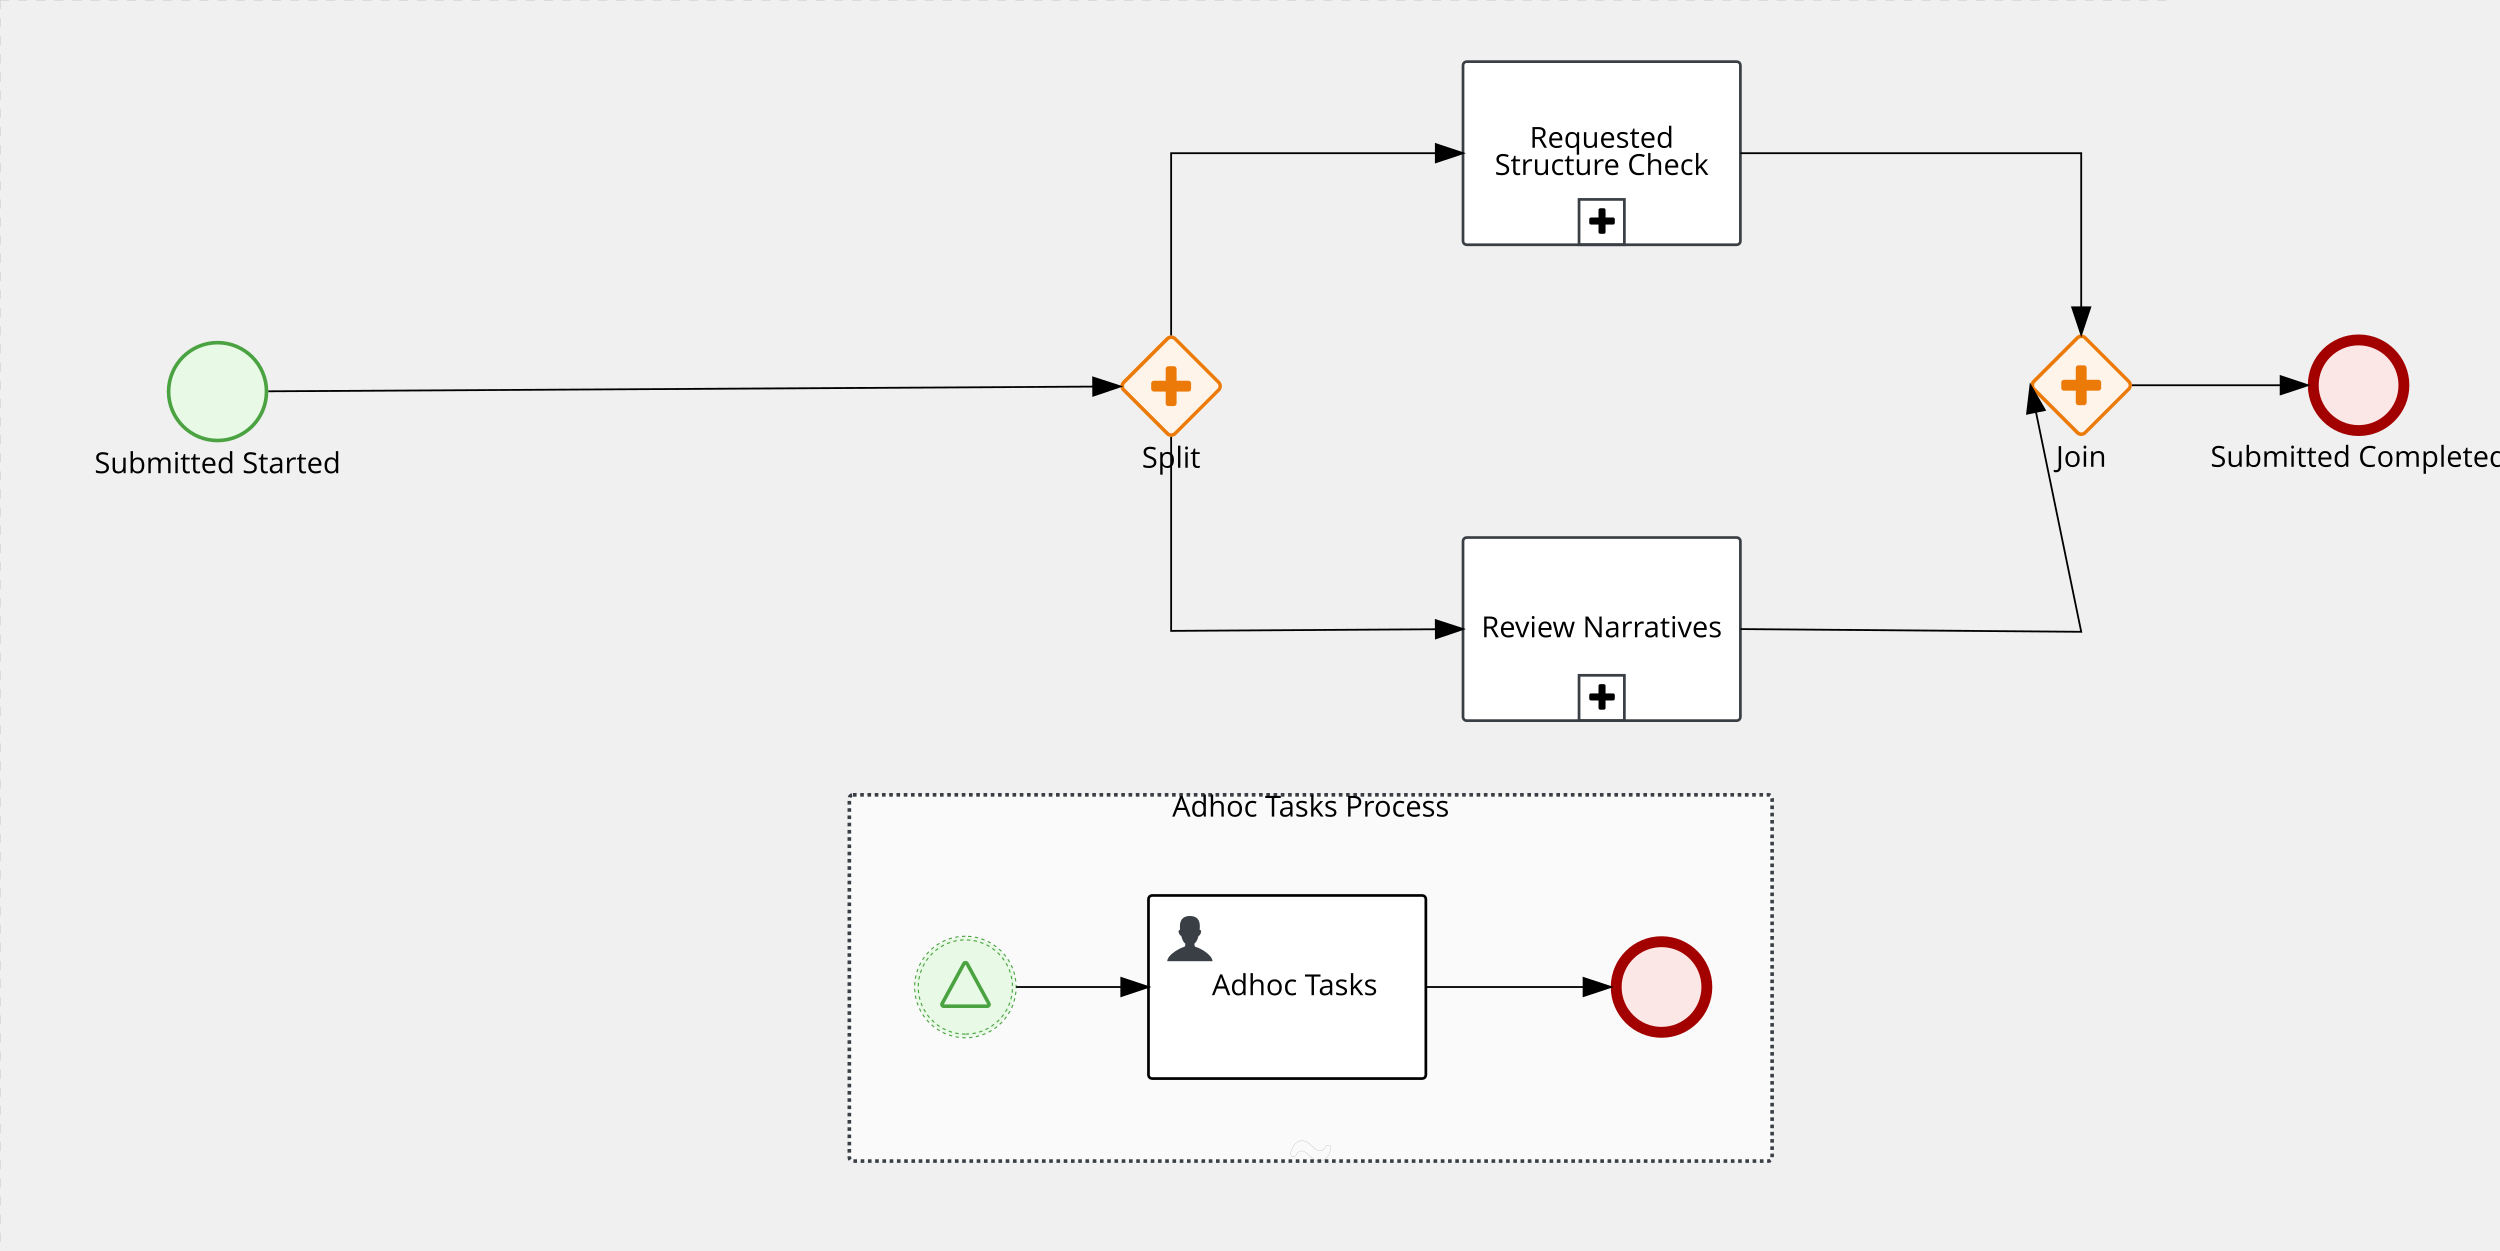
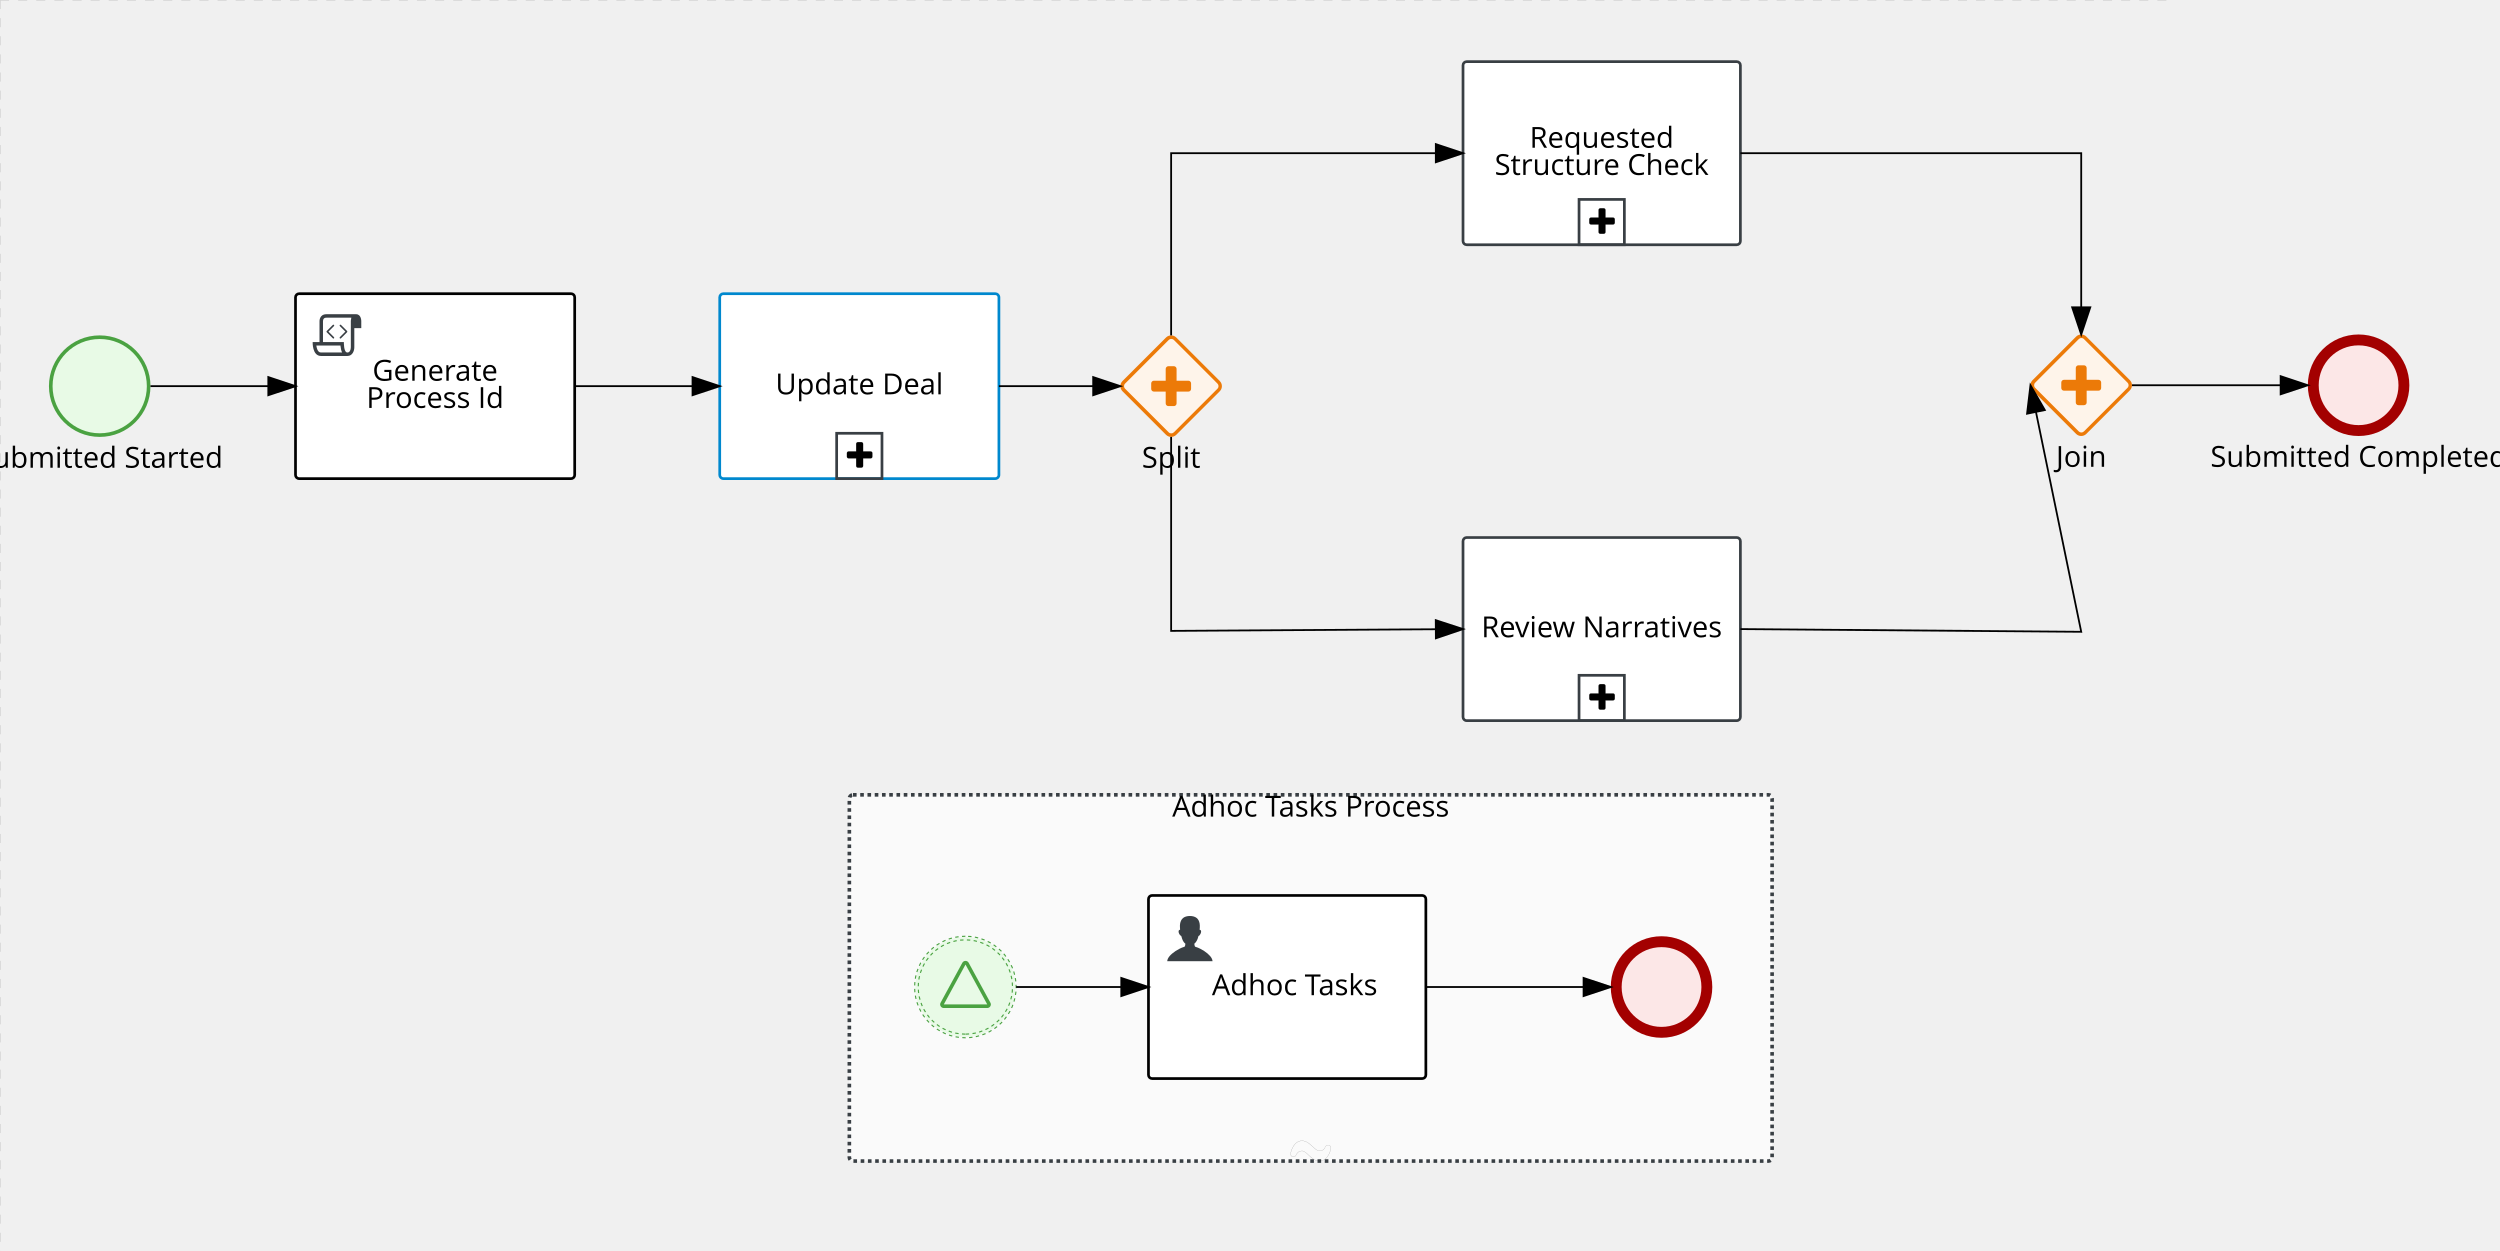
<svg xmlns="http://www.w3.org/2000/svg" version="1.1" width="1379" height="690" viewBox="0 0 1379 690">
  <defs />
  <g transform="matrix(1,0,0,1,0,0)">
    <g>
      <g>
        <g>
          <path fill="none" stroke="#d3d3d3" paint-order="fill stroke markers" d=" M 0 0 L 1200 0" stroke-miterlimit="10" stroke-opacity="0.8" stroke-dasharray="5" />
        </g>
        <g>
          <path fill="none" stroke="#d3d3d3" paint-order="fill stroke markers" d=" M 0 0 L 0 800" stroke-miterlimit="10" stroke-opacity="0.8" stroke-dasharray="5" />
        </g>
      </g>
      <g id="_E6E85185-A882-464F-AAA5-F3AD586A1A74" bpmn2nodeid="_E6E85185-A882-464F-AAA5-F3AD586A1A74" transform="matrix(1,0,0,1,1273,184.5)">
        <g>
          <path fill="none" stroke="none" />
        </g>
        <g transform="matrix(0.125,0,0,0.125,0,0)">
          <g transform="matrix(1,0,0,1,0,0)">
            <path fill="#fce7e7" stroke="none" id="_E6E85185-A882-464F-AAA5-F3AD586A1A74?shapeType=BACKGROUND" paint-order="stroke fill markers" d=" M 0 0 M 444 224 C 444 263.9 434.2 300.8 414.4 334.5 C 394.7 368.2 368 394.9 334.4 414.5 C 300.8 434.1 263.9 444 224 444 C 184.1 444 147.2 434.2 113.5 414.4 C 79.8 394.7 53.1 368 33.5 334.4 C 13.9 300.8 4 263.9 4 224 C 4 184.1 13.8 147.2 33.6 113.5 C 53.4 79.8 80.1 53.1 113.6 33.5 C 147.1 13.9 184.1 4 224 4 C 263.9 4 300.8 13.8 334.5 33.6 C 368.2 53.4 394.9 80.1 414.5 113.6 C 434.1 147.1 444 184.1 444 224 Z" />
          </g>
          <g>
            <g transform="matrix(1,0,0,1,0,0)">
              <g transform="matrix(1,0,0,1,0,0)">
                <path fill="#a30000" stroke="none" id="_E6E85185-A882-464F-AAA5-F3AD586A1A74?shapeType=BORDER&amp;renderType=FILL" paint-order="stroke fill markers" d=" M 0 0 M 224 0 C 100.3 0 0 100.3 0 224 C 0 347.7 100.3 448 224 448 C 347.7 448 448 347.7 448 224 C 448 100.3 347.7 0 224 0 Z M 0 0 M 224 400 C 126.8 400 48 321.2 48 224 C 48 126.8 126.8 48 224 48 C 321.2 48 400 126.8 400 224 C 400 321.2 321.2 400 224 400 Z" />
              </g>
            </g>
          </g>
        </g>
        <g transform="matrix(1,0,0,1,-53.73438,61)">
          <text fill="#000000" stroke="none" font-family="Open Sans" font-size="12pt" font-style="normal" font-weight="normal" text-decoration="normal" x="81.734" y="12" text-anchor="middle" dominant-baseline="alphabetic">Submitted Completed</text>
        </g>
      </g>
+       <g id="_EF4407BA-756A-4A95-BAC0-F1B924FA34AC" bpmn2nodeid="_EF4407BA-756A-4A95-BAC0-F1B924FA34AC" transform="matrix(1,0,0,1,163,162)">
+         <g>
+           <path fill="none" stroke="none" />
+         </g>
+         <g transform="matrix(1,0,0,1,0,0)">
+           <path fill="#ffffff" stroke="none" id="_EF4407BA-756A-4A95-BAC0-F1B924FA34AC?shapeType=BACKGROUND" paint-order="stroke fill markers" d=" M 2 0 L 152 0 L 152 0 A 2 2 0 0 1 154 2 L 154 100 L 154 100 A 2 2 0 0 1 152 102 L 2 102 L 2 102 A 2 2 0 0 1 0 100 L 0 2 L 0 2 A 2 2 0 0 1 2 0 Z" />
+         </g>
+         <g transform="matrix(1,0,0,1,0,0)">
+           <path fill="none" stroke="rgb(0,0,0)" id="_EF4407BA-756A-4A95-BAC0-F1B924FA34AC?shapeType=BORDER&amp;renderType=STROKE" paint-order="fill stroke markers" d=" M 2 0 L 152 0 L 152 0 A 2 2 0 0 1 154 2 L 154 100 L 154 100 A 2 2 0 0 1 152 102 L 2 102 L 2 102 A 2 2 0 0 1 0 100 L 0 2 L 0 2 A 2 2 0 0 1 2 0 Z" stroke-miterlimit="10" stroke-width="1.5" stroke-dasharray="" />
+         </g>
+         <g>
+           <g transform="matrix(0.06,0,0,0.06,9.4,9.4)">
+             <g transform="matrix(1,0,0,1,0,0)">
+               <path fill="#393f44" stroke="none" id="_EF4407BA-756A-4A95-BAC0-F1B924FA34ACundefined" paint-order="stroke fill markers" d=" M 0 0 M 197.3 130.2 C 194.4 127.3 189.6 127.3 186.7 130.2 L 130.2 186.7 C 127.3 189.6 127.3 194.4 130.2 197.3 L 186.7 253.8 C 188.1 255.3 190.1 256 192 256 C 193.9 256 195.9 255.3 197.3 253.7 C 200.2 250.8 200.2 246 197.3 243.1 L 146.2 192 L 197.3 140.8 C 200.2 137.9 200.2 133.1 197.3 130.2 Z" />
+             </g>
+             <g transform="matrix(1,0,0,1,0,0)">
+               <path fill="#393f44" stroke="none" id="_EF4407BA-756A-4A95-BAC0-F1B924FA34ACundefined" paint-order="stroke fill markers" d=" M 0 0 M 261.3 130.2 C 258.4 127.3 253.6 127.3 250.7 130.2 C 247.8 133.1 247.8 137.9 250.7 140.8 L 301.8 191.9 L 250.7 243 C 247.8 245.9 247.8 250.7 250.7 253.6 C 252.1 255.3 254.1 256 256 256 C 257.9 256 259.9 255.3 261.3 253.8 L 317.8 197.3 C 320.7 194.4 320.7 189.6 317.8 186.7 L 261.3 130.2 Z" />
+             </g>
+             <g transform="matrix(1,0,0,1,0,0)">
+               <path fill="#393f44" stroke="none" id="_EF4407BA-756A-4A95-BAC0-F1B924FA34ACundefined" paint-order="stroke fill markers" d=" M 0 0 M 400 32 C 400 32 152.8 32 128 32 C 62 32 64 96 64 96 L 64 288 L 1 288 C 1 288 -4 416 78 416 L 320 416 C 368 416 384 368 384 336 C 384 314.2 384 224.4 384 160 L 448 160 L 448 96 C 448 96 449 32 400 32 Z M 0 0 M 78 383.9 C 68.5 383.9 61.6 381.1 55.5 374.9 C 43.4 362.4 37.5 339.6 34.9 320 L 256.9 320 C 257.1 322.7 257.3 325.4 257.6 328.2 C 260 351.6 264.7 370.1 271.9 383.9 L 78 383.9 L 78 383.9 Z M 0 0 M 352 336 C 352 345.9 349.6 360.3 342.9 371 C 337.2 380.1 330.4 384 320 384 C 285 384 288 288 288 288 L 96 288 L 96 96 L 96 95.9 L 96 95.1 C 96 90.6 97.6 78.3 104.7 71.2 C 106.5 69.4 111.9 64 128 64 L 356.5 64 C 354.4 72.8 352.8 81.8 352.2 89.9 C 352.2 90.5 352.1 91.1 352.1 91.7 C 352.1 92 352.1 92.3 352.1 92.6 C 352 94.8 352 96 352 96 L 352 160 L 352 336 Z" />
+             </g>
+           </g>
+         </g>
+         <g transform="matrix(1,0,0,1,39.10547,36)">
+           <text fill="#000000" stroke="none" font-family="Open Sans" font-size="12pt" font-style="normal" font-weight="normal" text-decoration="normal" x="37.895" y="12" text-anchor="middle" dominant-baseline="alphabetic">Generate  </text>
+           <text fill="#000000" stroke="none" font-family="Open Sans" font-size="12pt" font-style="normal" font-weight="normal" text-decoration="normal" x="37.895" y="27" text-anchor="middle" dominant-baseline="alphabetic">Process Id</text>
+         </g>
+       </g>
      <g id="_A49F99FB-5CE3-4FBB-8C2D-EE8D7BE7C69F" bpmn2nodeid="_A49F99FB-5CE3-4FBB-8C2D-EE8D7BE7C69F" transform="matrix(1,0,0,1,807,34)">
        <g>
          <path fill="none" stroke="none" />
        </g>
        <g transform="matrix(1,0,0,1,0,0)">
          <path fill="#ffffff" stroke="none" id="_A49F99FB-5CE3-4FBB-8C2D-EE8D7BE7C69F?shapeType=BACKGROUND" paint-order="stroke fill markers" d=" M 2 0 L 151 0 L 151 0 A 2 2 0 0 1 153 2 L 153 99 L 153 99 A 2 2 0 0 1 151 101 L 2 101 L 2 101 A 2 2 0 0 1 0 99 L 0 2 L 0 2 A 2 2 0 0 1 2 0 Z" />
        </g>
        <g transform="matrix(1,0,0,1,0,0)">
          <path fill="none" stroke="#393f44" id="_A49F99FB-5CE3-4FBB-8C2D-EE8D7BE7C69F?shapeType=BORDER&amp;renderType=STROKE" paint-order="fill stroke markers" d=" M 2 0 L 151 0 L 151 0 A 2 2 0 0 1 153 2 L 153 99 L 153 99 A 2 2 0 0 1 151 101 L 2 101 L 2 101 A 2 2 0 0 1 0 99 L 0 2 L 0 2 A 2 2 0 0 1 2 0 Z" stroke-miterlimit="10" stroke-width="1.5" stroke-dasharray="" />
        </g>
        <g transform="matrix(1,0,0,1,1,10)">
          <g transform="matrix(1,0,0,1,0,0)">
            <g transform="matrix(1,0,0,1,63,66)">
              <path fill="none" stroke="#393f44" id="_A49F99FB-5CE3-4FBB-8C2D-EE8D7BE7C69Fundefined" paint-order="fill stroke markers" d=" M 0 0 L 25 0 L 25 25 L 0 25 L 0 0 Z Z" stroke-miterlimit="10" stroke-width="1.5" stroke-dasharray="" />
            </g>
            <g transform="matrix(0.04,0,0,0.04,68.64,69.6)">
              <path fill="#000000" stroke="#000000" id="_A49F99FB-5CE3-4FBB-8C2D-EE8D7BE7C69Fundefined" paint-order="fill stroke markers" d=" M 0 0 M 352 184 L 352 232 C 352 238.7 349.7 244.3 345 249 C 340.3 253.7 334.7 256 328 256 L 224 256 L 224 360 C 224 366.7 221.7 372.3 217 377 C 212.3 381.7 206.7 384 200 384 L 152 384 C 145.3 384 139.7 381.7 135 377 C 130.3 372.3 128 366.7 128 360 L 128 256 L 24 256 C 17.3 256 11.7 253.7 7 249 C 2.3 244.3 0 238.7 0 232 L 0 184 C 0 177.3 2.3 171.7 7 167 C 11.7 162.3 17.3 160 24 160 L 128 160 L 128 56 C 128 49.3 130.3 43.7 135 39 C 139.7 34.3 145.3 32 152 32 L 200 32 C 206.7 32 212.3 34.3 217 39 C 221.7 43.7 224 49.3 224 56 L 224 160 L 328 160 C 334.7 160 340.3 162.3 345 167 C 349.7 171.7 352 177.3 352 184 Z" stroke-miterlimit="10" stroke-dasharray="" />
            </g>
          </g>
        </g>
        <g transform="matrix(1,0,0,1,12.82,10)">
          <g transform="matrix(1,0,0,1,0,0)">
            <g transform="matrix(1,0,0,1,63,66)">
              <path fill="none" stroke="none" />
            </g>
            <g transform="matrix(0.04,0,0,0.04,68.64,69.6)">
              <path fill="none" stroke="none" />
            </g>
            <g transform="matrix(0.04,0,0,0.04,40.32,71.04)">
              <path fill="none" stroke="none" />
            </g>
            <g transform="matrix(0.04,0,0,0.04,39.36,72)">
              <path fill="none" stroke="none" />
            </g>
          </g>
        </g>
        <g transform="matrix(1,0,0,1,17.44141,35.5)">
          <text fill="#000000" stroke="none" font-family="Open Sans" font-size="12pt" font-style="normal" font-weight="normal" text-decoration="normal" x="59.059" y="12" text-anchor="middle" dominant-baseline="alphabetic">    Requested     </text>
          <text fill="#000000" stroke="none" font-family="Open Sans" font-size="12pt" font-style="normal" font-weight="normal" text-decoration="normal" x="59.059" y="27" text-anchor="middle" dominant-baseline="alphabetic">Structure Check</text>
        </g>
      </g>
+       <g id="_1E09FB05-B434-4705-9150-A7D2E50D5868" bpmn2nodeid="_1E09FB05-B434-4705-9150-A7D2E50D5868" transform="matrix(1,0,0,1,397,162)">
+         <g>
+           <path fill="none" stroke="none" />
+         </g>
+         <g transform="matrix(1,0,0,1,0,0)">
+           <path fill="#ffffff" stroke="none" id="_1E09FB05-B434-4705-9150-A7D2E50D5868?shapeType=BACKGROUND" paint-order="stroke fill markers" d=" M 2 0 L 152 0 L 152 0 A 2 2 0 0 1 154 2 L 154 100 L 154 100 A 2 2 0 0 1 152 102 L 2 102 L 2 102 A 2 2 0 0 1 0 100 L 0 2 L 0 2 A 2 2 0 0 1 2 0 Z" />
+         </g>
+         <g transform="matrix(1,0,0,1,0,0)">
+           <path fill="none" stroke="rgb(0,136,206)" id="_1E09FB05-B434-4705-9150-A7D2E50D5868?shapeType=BORDER&amp;renderType=STROKE" paint-order="fill stroke markers" d=" M 2 0 L 152 0 L 152 0 A 2 2 0 0 1 154 2 L 154 100 L 154 100 A 2 2 0 0 1 152 102 L 2 102 L 2 102 A 2 2 0 0 1 0 100 L 0 2 L 0 2 A 2 2 0 0 1 2 0 Z" stroke-miterlimit="10" stroke-width="1.5" stroke-dasharray="" />
+         </g>
+         <g transform="matrix(1,0,0,1,1.5,11)">
+           <g transform="matrix(1,0,0,1,0,0)">
+             <g transform="matrix(1,0,0,1,63,66)">
+               <path fill="none" stroke="#393f44" id="_1E09FB05-B434-4705-9150-A7D2E50D5868undefined" paint-order="fill stroke markers" d=" M 0 0 L 25 0 L 25 25 L 0 25 L 0 0 Z Z" stroke-miterlimit="10" stroke-width="1.5" stroke-dasharray="" />
+             </g>
+             <g transform="matrix(0.04,0,0,0.04,68.64,69.6)">
+               <path fill="#000000" stroke="#000000" id="_1E09FB05-B434-4705-9150-A7D2E50D5868undefined" paint-order="fill stroke markers" d=" M 0 0 M 352 184 L 352 232 C 352 238.7 349.7 244.3 345 249 C 340.3 253.7 334.7 256 328 256 L 224 256 L 224 360 C 224 366.7 221.7 372.3 217 377 C 212.3 381.7 206.7 384 200 384 L 152 384 C 145.3 384 139.7 381.7 135 377 C 130.3 372.3 128 366.7 128 360 L 128 256 L 24 256 C 17.3 256 11.7 253.7 7 249 C 2.3 244.3 0 238.7 0 232 L 0 184 C 0 177.3 2.3 171.7 7 167 C 11.7 162.3 17.3 160 24 160 L 128 160 L 128 56 C 128 49.3 130.3 43.7 135 39 C 139.7 34.3 145.3 32 152 32 L 200 32 C 206.7 32 212.3 34.3 217 39 C 221.7 43.7 224 49.3 224 56 L 224 160 L 328 160 C 334.7 160 340.3 162.3 345 167 C 349.7 171.7 352 177.3 352 184 Z" stroke-miterlimit="10" stroke-dasharray="" />
+             </g>
+           </g>
+         </g>
+         <g transform="matrix(1,0,0,1,13.32,11)">
+           <g transform="matrix(1,0,0,1,0,0)">
+             <g transform="matrix(1,0,0,1,63,66)">
+               <path fill="none" stroke="none" />
+             </g>
+             <g transform="matrix(0.04,0,0,0.04,68.64,69.6)">
+               <path fill="none" stroke="none" />
+             </g>
+             <g transform="matrix(0.04,0,0,0.04,40.32,71.04)">
+               <path fill="none" stroke="none" />
+             </g>
+             <g transform="matrix(0.04,0,0,0.04,39.36,72)">
+               <path fill="none" stroke="none" />
+             </g>
+           </g>
+         </g>
+         <g transform="matrix(1,0,0,1,30.73828,43.5)">
+           <text fill="#000000" stroke="none" font-family="Open Sans" font-size="12pt" font-style="normal" font-weight="normal" text-decoration="normal" x="46.262" y="12" text-anchor="middle" dominant-baseline="alphabetic">Update Deal</text>
+         </g>
+       </g>
      <g id="_D06C07D7-A44D-465E-9DA5-408DF323D819" bpmn2nodeid="_D06C07D7-A44D-465E-9DA5-408DF323D819" transform="matrix(1,0,0,1,618,185)">
        <g>
          <path fill="none" stroke="none" />
        </g>
        <g transform="matrix(0.125,0,0,0.125,0,0)">
          <g transform="matrix(1,0,0,1,0,0)">
            <path fill="#fef4ea" stroke="none" id="_D06C07D7-A44D-465E-9DA5-408DF323D819?shapeType=BACKGROUND" paint-order="stroke fill markers" d=" M 0 0 M 224.4 4.3 C 216.4 4.3 208.4 7.3 202.3 13.4 L 13.5 202.2 C 1.3 214.4 1.3 234.2 13.5 246.4 L 202.2 435.1 C 208.3 441.2 216.4 444.2 224.3 444.2 C 232.2 444.2 240.3 441.2 246.4 435.1 L 435.1 246.4 C 447.3 234.2 447.3 214.4 435.1 202.2 L 246.5 13.4 C 240.4 7.3 232.4 4.3 224.4 4.3 L 224.4 4.3 Z" />
          </g>
          <g>
            <g transform="matrix(1,0,0,1,0,0)">
              <g transform="matrix(1,0,0,1,0,0)">
                <path fill="#ec7a08" stroke="none" id="_D06C07D7-A44D-465E-9DA5-408DF323D819?shapeType=BORDER&amp;renderType=FILL" paint-order="stroke fill markers" d=" M 0 0 M 20.8 212.7 L 213.3 20.2 C 219.6 13.9 229.7 13.9 235.9 20.2 L 428.4 212.7 C 434.7 219 434.7 229.1 428.4 235.3 L 235.9 427.8 C 229.6 434.1 219.5 434.1 213.3 427.8 L 20.8 235.3 C 14.5 229.1 14.5 218.9 20.8 212.7 L 20.8 212.7 Z M 0 0 M 0 224 C 0 232.1 3.1 240.3 9.3 246.5 L 201.5 438.7 C 213.9 451.1 234.1 451.1 246.5 438.7 L 438.7 246.5 C 444.9 240.3 448 232.1 448 224 C 448 215.9 444.9 207.7 438.7 201.5 L 246.5 9.3 C 234.1 -3.1 213.9 -3.1 201.5 9.3 L 9.3 201.5 C 3.1 207.7 0 215.9 0 224 L 0 224 Z" />
              </g>
            </g>
          </g>
          <g>
            <g transform="matrix(1,0,0,1,0,0)">
              <g transform="matrix(1,0,0,1,0,0)">
                <path fill="#ec7a08" stroke="none" id="_D06C07D7-A44D-465E-9DA5-408DF323D819undefined" paint-order="stroke fill markers" d=" M 0 0 M 312 212 L 312 236 C 312 239.4 310.9 242.1 308.5 244.5 C 306.1 246.9 303.4 248 300 248 L 248 248 L 248 300 C 248 303.4 246.9 306.1 244.5 308.5 C 242.1 310.9 239.4 312 236 312 L 212 312 C 208.6 312 205.9 310.9 203.5 308.5 C 201.1 306.1 200 303.4 200 300 L 200 248 L 148 248 C 144.6 248 141.9 246.9 139.5 244.5 C 137.1 242.1 136 239.4 136 236 L 136 212 C 136 208.6 137.1 205.9 139.5 203.5 C 141.9 201.1 144.6 200 148 200 L 200 200 L 200 148 C 200 144.6 201.1 141.9 203.5 139.5 C 205.9 137.1 208.6 136 212 136 L 236 136 C 239.4 136 242.1 137.1 244.5 139.5 C 246.9 141.9 248 144.6 248 148 L 248 200 L 300 200 C 303.4 200 306.1 201.1 308.5 203.5 C 310.9 205.9 312 208.6 312 212 Z" />
              </g>
            </g>
          </g>
        </g>
        <g transform="matrix(1,0,0,1,11.83594,61)">
          <text fill="#000000" stroke="none" font-family="Open Sans" font-size="12pt" font-style="normal" font-weight="normal" text-decoration="normal" x="16.164" y="12" text-anchor="middle" dominant-baseline="alphabetic">Split</text>
        </g>
      </g>
-       <g id="_61EC5963-D322-4150-A6A6-D520D32A1E82" bpmn2nodeid="_61EC5963-D322-4150-A6A6-D520D32A1E82" transform="matrix(1,0,0,1,92,188)">
+       <g id="_61EC5963-D322-4150-A6A6-D520D32A1E82" bpmn2nodeid="_61EC5963-D322-4150-A6A6-D520D32A1E82" transform="matrix(1,0,0,1,27,185)">
        <g>
          <path fill="none" stroke="none" />
        </g>
        <g transform="matrix(0.125,0,0,0.125,0,0)">
          <g transform="matrix(1,0,0,1,0,0)">
            <path fill="#e8fae6" stroke="none" id="_61EC5963-D322-4150-A6A6-D520D32A1E82?shapeType=BACKGROUND" paint-order="stroke fill markers" d=" M 0 0 M 444 224 C 444 263.9 434.2 300.8 414.4 334.5 C 394.7 368.2 368 394.9 334.4 414.5 C 300.8 434.1 263.9 444 224 444 C 184.1 444 147.2 434.2 113.5 414.4 C 79.8 394.7 53.1 368 33.5 334.4 C 13.9 300.8 4 263.9 4 224 C 4 184.1 13.8 147.2 33.6 113.5 C 53.4 79.8 80.1 53.1 113.6 33.5 C 147.1 13.9 184.1 4 224 4 C 263.9 4 300.8 13.8 334.5 33.6 C 368.2 53.4 394.9 80.1 414.5 113.6 C 434.1 147.1 444 184.1 444 224 Z" />
          </g>
          <g>
            <g transform="matrix(1,0,0,1,0,0)">
              <g transform="matrix(1,0,0,1,0,0)">
                <path fill="#4aa241" stroke="none" id="_61EC5963-D322-4150-A6A6-D520D32A1E82?shapeType=BORDER&amp;renderType=FILL" paint-order="stroke fill markers" d=" M 0 0 M 224 0 C 100.3 0 0 100.3 0 224 C 0 347.7 100.3 448 224 448 C 347.7 448 448 347.7 448 224 C 448 100.3 347.7 0 224 0 Z M 0 0 M 224 432 C 109.1 432 16 338.9 16 224 C 16 109.1 109.1 16 224 16 C 338.9 16 432 109.1 432 224 C 432 338.9 338.9 432 224 432 Z" />
              </g>
            </g>
          </g>
        </g>
        <g transform="matrix(1,0,0,1,-39.92969,61)">
          <text fill="#000000" stroke="none" font-family="Open Sans" font-size="12pt" font-style="normal" font-weight="normal" text-decoration="normal" x="67.93" y="12" text-anchor="middle" dominant-baseline="alphabetic">Submitted Started</text>
        </g>
      </g>
      <g id="_C77656AB-2DE2-44C1-94F5-07679F0A7193" bpmn2nodeid="_C77656AB-2DE2-44C1-94F5-07679F0A7193" transform="matrix(1,0,0,1,1120,184.5)">
        <g>
          <path fill="none" stroke="none" />
        </g>
        <g transform="matrix(0.125,0,0,0.125,0,0)">
          <g transform="matrix(1,0,0,1,0,0)">
            <path fill="#fef4ea" stroke="none" id="_C77656AB-2DE2-44C1-94F5-07679F0A7193?shapeType=BACKGROUND" paint-order="stroke fill markers" d=" M 0 0 M 224.4 4.3 C 216.4 4.3 208.4 7.3 202.3 13.4 L 13.5 202.2 C 1.3 214.4 1.3 234.2 13.5 246.4 L 202.2 435.1 C 208.3 441.2 216.4 444.2 224.3 444.2 C 232.2 444.2 240.3 441.2 246.4 435.1 L 435.1 246.4 C 447.3 234.2 447.3 214.4 435.1 202.2 L 246.5 13.4 C 240.4 7.3 232.4 4.3 224.4 4.3 L 224.4 4.3 Z" />
          </g>
          <g>
            <g transform="matrix(1,0,0,1,0,0)">
              <g transform="matrix(1,0,0,1,0,0)">
                <path fill="#ec7a08" stroke="none" id="_C77656AB-2DE2-44C1-94F5-07679F0A7193?shapeType=BORDER&amp;renderType=FILL" paint-order="stroke fill markers" d=" M 0 0 M 20.8 212.7 L 213.3 20.2 C 219.6 13.9 229.7 13.9 235.9 20.2 L 428.4 212.7 C 434.7 219 434.7 229.1 428.4 235.3 L 235.9 427.8 C 229.6 434.1 219.5 434.1 213.3 427.8 L 20.8 235.3 C 14.5 229.1 14.5 218.9 20.8 212.7 L 20.8 212.7 Z M 0 0 M 0 224 C 0 232.1 3.1 240.3 9.3 246.5 L 201.5 438.7 C 213.9 451.1 234.1 451.1 246.5 438.7 L 438.7 246.5 C 444.9 240.3 448 232.1 448 224 C 448 215.9 444.9 207.7 438.7 201.5 L 246.5 9.3 C 234.1 -3.1 213.9 -3.1 201.5 9.3 L 9.3 201.5 C 3.1 207.7 0 215.9 0 224 L 0 224 Z" />
              </g>
            </g>
          </g>
          <g>
            <g transform="matrix(1,0,0,1,0,0)">
              <g transform="matrix(1,0,0,1,0,0)">
                <path fill="#ec7a08" stroke="none" id="_C77656AB-2DE2-44C1-94F5-07679F0A7193undefined" paint-order="stroke fill markers" d=" M 0 0 M 312 212 L 312 236 C 312 239.4 310.9 242.1 308.5 244.5 C 306.1 246.9 303.4 248 300 248 L 248 248 L 248 300 C 248 303.4 246.9 306.1 244.5 308.5 C 242.1 310.9 239.4 312 236 312 L 212 312 C 208.6 312 205.9 310.9 203.5 308.5 C 201.1 306.1 200 303.4 200 300 L 200 248 L 148 248 C 144.6 248 141.9 246.9 139.5 244.5 C 137.1 242.1 136 239.4 136 236 L 136 212 C 136 208.6 137.1 205.9 139.5 203.5 C 141.9 201.1 144.6 200 148 200 L 200 200 L 200 148 C 200 144.6 201.1 141.9 203.5 139.5 C 205.9 137.1 208.6 136 212 136 L 236 136 C 239.4 136 242.1 137.1 244.5 139.5 C 246.9 141.9 248 144.6 248 148 L 248 200 L 300 200 C 303.4 200 306.1 201.1 308.5 203.5 C 310.9 205.9 312 208.6 312 212 Z" />
              </g>
            </g>
          </g>
        </g>
        <g transform="matrix(1,0,0,1,14.09766,61)">
          <text fill="#000000" stroke="none" font-family="Open Sans" font-size="12pt" font-style="normal" font-weight="normal" text-decoration="normal" x="13.902" y="12" text-anchor="middle" dominant-baseline="alphabetic">Join</text>
        </g>
      </g>
      <g id="_45DC14FF-381B-4177-AAE8-D970CAA81199" bpmn2nodeid="_45DC14FF-381B-4177-AAE8-D970CAA81199" transform="matrix(1,0,0,1,468.5,438.4353)">
        <g>
          <path fill="none" stroke="none" />
        </g>
        <g transform="matrix(1,0,0,1,0,0)">
          <path fill="#fafafa" stroke="none" id="_45DC14FF-381B-4177-AAE8-D970CAA81199?shapeType=BACKGROUND" paint-order="stroke fill markers" d=" M 2 0 L 507 0 L 507 0 A 2 2 0 0 1 509 2 L 509 200 L 509 200 A 2 2 0 0 1 507 202 L 2 202 L 2 202 A 2 2 0 0 1 0 200 L 0 2 L 0 2 A 2 2 0 0 1 2 0 Z" />
        </g>
        <g transform="matrix(1,0,0,1,0,0)">
          <path fill="none" stroke="#393f44" id="_45DC14FF-381B-4177-AAE8-D970CAA81199?shapeType=BORDER&amp;renderType=STROKE" paint-order="fill stroke markers" d=" M 2 0 L 507 0 L 507 0 A 2 2 0 0 1 509 2 L 509 200 L 509 200 A 2 2 0 0 1 507 202 L 2 202 L 2 202 A 2 2 0 0 1 0 200 L 0 2 L 0 2 A 2 2 0 0 1 2 0 Z" stroke-miterlimit="10" stroke-width="2" stroke-dasharray="2,2" />
        </g>
        <g transform="matrix(1,0,0,1,-41.7125,-23.775)">
          <g transform="matrix(0.05,0,0,0.05,285,209)">
            <g transform="matrix(1,0,0,1,0,0)">
              <path fill="none" stroke="black" id="_45DC14FF-381B-4177-AAE8-D970CAA81199undefined" paint-order="fill stroke markers" d=" M 0 0 M 421.5 159.5 C 405.6 156.4 390.1 165.8 385.1 180.8 L 385.1 180.8 L 385.2 180.5 C 385.2 180.6 380.9 192.3 370.3 203.4 C 357.3 217 341.1 223.6 320.7 223.6 C 296.6 223.6 271.8 200.6 245.6 176.2 C 213.3 146.2 176.8 112.1 128.2 112.1 C 98.7 112.1 57 124.9 25.3 185.7 C 8.7 217.6 2.3 249.2 2 250.6 L 2 250.7 C 1.9 251.1 1.8 251.6 1.8 252 C 1.8 252.1 1.8 252.2 1.8 252.3 C 1.7 252.7 1.7 253.2 1.6 253.6 C 1.6 253.7 1.6 253.8 1.6 253.9 C 1.6 254.3 1.5 254.8 1.5 255.2 C 1.5 255.3 1.5 255.4 1.5 255.5 C 1.5 255.9 1.5 256.3 1.5 256.6 C 1.5 256.8 1.5 256.9 1.5 257.1 C 1.5 257.4 1.5 257.7 1.5 258 C 1.5 258.2 1.5 258.5 1.5 258.7 C 1.5 258.9 1.5 259.2 1.6 259.4 C 1.6 259.7 1.6 260 1.7 260.3 C 1.7 260.4 1.7 260.6 1.8 260.7 C 1.8 261.1 1.9 261.5 2 261.9 L 2 262 C 4.1 274.7 13.9 285.5 27.3 288.1 C 29.4 288.5 31.5 288.7 33.6 288.7 C 47.2 288.7 59.5 280 63.9 267 C 64.5 265.6 68.8 255.6 77.6 245.8 C 90.9 231.1 107.5 224 128.4 224 C 151.8 224 176.3 246.8 202.2 270.9 C 234.7 301.2 271.6 335.5 320.9 335.5 C 345.5 335.5 367.8 327 387.4 310.2 C 401.4 298.2 413.8 281.9 424.1 261.9 C 440.6 230 446.8 198.3 447 196.9 C 450.3 179.6 438.9 162.8 421.5 159.5 Z" stroke-miterlimit="10" stroke-dasharray="" />
            </g>
          </g>
        </g>
        <g transform="matrix(1,0,0,1,178.0781,0)">
          <text fill="#000000" stroke="none" font-family="Open Sans" font-size="12pt" font-style="normal" font-weight="normal" text-decoration="normal" x="76.422" y="12" text-anchor="middle" dominant-baseline="alphabetic">Adhoc Tasks Process</text>
        </g>
        <g id="_CB37E80B-8FFE-4FB9-A3B5-D0A07D44C8AD" bpmn2nodeid="_CB37E80B-8FFE-4FB9-A3B5-D0A07D44C8AD" transform="matrix(1,0,0,1,420,78)">
          <g>
            <path fill="none" stroke="none" />
          </g>
          <g transform="matrix(0.125,0,0,0.125,0,0)">
            <g transform="matrix(1,0,0,1,0,0)">
              <path fill="#fce7e7" stroke="none" id="_CB37E80B-8FFE-4FB9-A3B5-D0A07D44C8AD?shapeType=BACKGROUND" paint-order="stroke fill markers" d=" M 0 0 M 444 224 C 444 263.9 434.2 300.8 414.4 334.5 C 394.7 368.2 368 394.9 334.4 414.5 C 300.8 434.1 263.9 444 224 444 C 184.1 444 147.2 434.2 113.5 414.4 C 79.8 394.7 53.1 368 33.5 334.4 C 13.9 300.8 4 263.9 4 224 C 4 184.1 13.8 147.2 33.6 113.5 C 53.4 79.8 80.1 53.1 113.6 33.5 C 147.1 13.9 184.1 4 224 4 C 263.9 4 300.8 13.8 334.5 33.6 C 368.2 53.4 394.9 80.1 414.5 113.6 C 434.1 147.1 444 184.1 444 224 Z" />
            </g>
            <g>
              <g transform="matrix(1,0,0,1,0,0)">
                <g transform="matrix(1,0,0,1,0,0)">
                  <path fill="#a30000" stroke="none" id="_CB37E80B-8FFE-4FB9-A3B5-D0A07D44C8AD?shapeType=BORDER&amp;renderType=FILL" paint-order="stroke fill markers" d=" M 0 0 M 224 0 C 100.3 0 0 100.3 0 224 C 0 347.7 100.3 448 224 448 C 347.7 448 448 347.7 448 224 C 448 100.3 347.7 0 224 0 Z M 0 0 M 224 400 C 126.8 400 48 321.2 48 224 C 48 126.8 126.8 48 224 48 C 321.2 48 400 126.8 400 224 C 400 321.2 321.2 400 224 400 Z" />
                </g>
              </g>
            </g>
          </g>
          <g transform="matrix(1,0,0,1,28,61)" />
        </g>
        <g id="_4658F8FD-32F4-4D52-8355-749537EAC77C" bpmn2nodeid="_4658F8FD-32F4-4D52-8355-749537EAC77C" transform="matrix(1,0,0,1,165,55.5)">
          <g>
            <path fill="none" stroke="none" />
          </g>
          <g transform="matrix(1,0,0,1,0,0)">
            <path fill="#ffffff" stroke="none" id="_4658F8FD-32F4-4D52-8355-749537EAC77C?shapeType=BACKGROUND" paint-order="stroke fill markers" d=" M 2 0 L 151 0 L 151 0 A 2 2 0 0 1 153 2 L 153 99 L 153 99 A 2 2 0 0 1 151 101 L 2 101 L 2 101 A 2 2 0 0 1 0 99 L 0 2 L 0 2 A 2 2 0 0 1 2 0 Z" />
          </g>
          <g transform="matrix(1,0,0,1,0,0)">
            <path fill="none" stroke="#000000" id="_4658F8FD-32F4-4D52-8355-749537EAC77C?shapeType=BORDER&amp;renderType=STROKE" paint-order="fill stroke markers" d=" M 2 0 L 151 0 L 151 0 A 2 2 0 0 1 153 2 L 153 99 L 153 99 A 2 2 0 0 1 151 101 L 2 101 L 2 101 A 2 2 0 0 1 0 99 L 0 2 L 0 2 A 2 2 0 0 1 2 0 Z" stroke-miterlimit="10" stroke-width="1.5" stroke-dasharray="" />
          </g>
          <g>
            <g transform="matrix(0.06,0,0,0.06,9.4,9.4)">
              <g transform="matrix(1,0,0,1,0,0)">
                <path fill="#393f44" stroke="none" id="_4658F8FD-32F4-4D52-8355-749537EAC77Cundefined" paint-order="stroke fill markers" d=" M 0 0 M 16 445.21 C 16 440.869 18.784 431.129 22.001 424.217 C 35.768 394.64 77.283 359.28 129 333.084 C 144.516 325.224 157.347 319.964 167.807 317.174 C 171.932 316.074 175.729 314.414 176.525 313.363 C 178.894 310.234 180.914 302.908 181.727 294.5 L 182.5 286.5 L 178.507 283.455 C 166.303 274.146 154.284 251.678 148.04 226.5 C 145.611 216.707 145.056 215.462 142.984 215.158 C 141.703 214.97 138.083 212.243 134.939 209.099 C 123.233 197.393 116.891 177.376 121.44 166.49 C 123.002 162.751 128.155 159.01 131.75 159.004 C 134.448 159 134.471 158.603 132.914 138.788 C 130.927 113.496 134.279 92.265 143.132 74.076 C 152.232 55.38 167.569 42.882 189.049 36.66 C 210.203 30.532 237.797 30.532 258.951 36.66 C 300.042 48.563 318.958 83.806 314.955 141 C 314.32 150.075 313.624 157.788 313.409 158.14 C 313.194 158.493 314.575 159.073 316.479 159.43 C 328.929 161.766 330.986 177.018 321.496 196.621 C 316.903 206.109 309.357 214.508 304.817 215.185 C 303.023 215.453 302.293 217.146 299.943 226.5 C 296.659 239.567 294.474 245.305 287.948 257.995 C 282.491 268.606 273.035 281.109 268.108 284.229 L 264.871 286.278 L 265.518 292.889 C 266.345 301.33 268.639 309.871 270.877 312.837 C 272.067 314.415 275.002 315.79 280.063 317.139 C 291.069 320.075 303.617 325.274 321 334.102 C 369.815 358.891 410.848 393.758 425.032 422.5 C 429.07 430.682 432 440.232 432 445.21 L 432 448 L 224 448 L 16 448 L 16 445.21 Z" />
              </g>
            </g>
          </g>
          <g transform="matrix(1,0,0,1,3.54,12.68)">
            <g transform="matrix(0.04,0,0,0.04,63.36,69.12)">
              <g transform="matrix(1,0,0,1,0,0)">
                <path fill="none" stroke="none" />
              </g>
              <g transform="matrix(1,0,0,1,0,0)">
                <path fill="none" stroke="none" />
              </g>
            </g>
          </g>
          <g transform="matrix(1,0,0,1,35,43)">
            <text fill="#000000" stroke="none" font-family="Open Sans" font-size="12pt" font-style="normal" font-weight="normal" text-decoration="normal" x="45.66" y="12" text-anchor="middle" dominant-baseline="alphabetic">Adhoc Tasks</text>
          </g>
        </g>
        <g id="_F4626093-BF43-4586-8FD2-C222ED359DE7" bpmn2nodeid="_F4626093-BF43-4586-8FD2-C222ED359DE7" transform="matrix(1,0,0,1,36,78)">
          <g>
            <path fill="none" stroke="none" />
          </g>
          <g transform="matrix(0.125,0,0,0.125,0,0)">
            <g transform="matrix(1,0,0,1,0,0)">
              <path fill="#e8fae6" stroke="none" id="_F4626093-BF43-4586-8FD2-C222ED359DE7?shapeType=BACKGROUND" paint-order="stroke fill markers" d=" M 0 0 M 444 224 C 444 263.9 434.2 300.8 414.4 334.5 C 394.7 368.2 368 394.9 334.4 414.5 C 300.8 434.1 263.9 444 224 444 C 184.1 444 147.2 434.2 113.5 414.4 C 79.8 394.7 53.1 368 33.5 334.4 C 13.9 300.8 4 263.9 4 224 C 4 184.1 13.8 147.2 33.6 113.5 C 53.4 79.8 80.1 53.1 113.6 33.5 C 147.1 13.9 184.1 4 224 4 C 263.9 4 300.8 13.8 334.5 33.6 C 368.2 53.4 394.9 80.1 414.5 113.6 C 434.1 147.1 444 184.1 444 224 Z" />
            </g>
            <g>
              <g transform="matrix(1,0,0,1,0,0)">
                <g transform="matrix(1,0,0,1,0,0)">
                  <path fill="none" stroke="#4aa241" id="_F4626093-BF43-4586-8FD2-C222ED359DE7?shapeType=BORDER&amp;renderType=FILL" paint-order="fill stroke markers" d=" M 0 0 M 224 0 C 100.3 0 0 100.3 0 224 C 0 347.7 100.3 448 224 448 C 347.7 448 448 347.7 448 224 C 448 100.3 347.7 0 224 0 Z M 0 0 M 224 432 C 109.1 432 16 338.9 16 224 C 16 109.1 109.1 16 224 16 C 338.9 16 432 109.1 432 224 C 432 338.9 338.9 432 224 432 Z" stroke-miterlimit="10" stroke-width="5" stroke-dasharray="15,15" />
                </g>
              </g>
            </g>
            <g>
              <g transform="matrix(1,0,0,1,0,0)">
                <g transform="matrix(1,0,0,1,0,0)">
                  <path fill="#4aa241" stroke="none" id="_F4626093-BF43-4586-8FD2-C222ED359DE7undefined" paint-order="stroke fill markers" d=" M 0 0 M 224.6 124.8 L 320.5 300.7 L 128.8 300.7 L 224.6 124.8 M 224.6 108.7 C 221.7 108.7 219 109.5 216.5 110.9 C 214 112.3 212.1 114.5 210.6 117 L 114.7 293 C 111.8 298.2 111.9 303.5 114.9 308.8 C 116.3 311.2 118.2 313.2 120.7 314.6 C 123.1 316 125.8 316.7 128.7 316.7 L 320.5 316.7 C 323.4 316.7 325.9 316 328.4 314.6 C 330.9 313.2 332.8 311.3 334.2 308.8 C 337.3 303.6 337.3 298.3 334.4 293 L 238.5 117 C 237.1 114.4 235.2 112.4 232.7 110.9 C 230.2 109.4 227.5 108.7 224.6 108.7 L 224.6 108.7 Z" />
                </g>
              </g>
            </g>
          </g>
          <g transform="matrix(1,0,0,1,28,61)" />
        </g>
      </g>
      <g id="_0A485855-7496-4772-9E4C-57F8088708BF" bpmn2nodeid="_0A485855-7496-4772-9E4C-57F8088708BF" transform="matrix(1,0,0,1,807,296.5)">
        <g>
          <path fill="none" stroke="none" />
        </g>
        <g transform="matrix(1,0,0,1,0,0)">
          <path fill="#ffffff" stroke="none" id="_0A485855-7496-4772-9E4C-57F8088708BF?shapeType=BACKGROUND" paint-order="stroke fill markers" d=" M 2 0 L 151 0 L 151 0 A 2 2 0 0 1 153 2 L 153 99 L 153 99 A 2 2 0 0 1 151 101 L 2 101 L 2 101 A 2 2 0 0 1 0 99 L 0 2 L 0 2 A 2 2 0 0 1 2 0 Z" />
        </g>
        <g transform="matrix(1,0,0,1,0,0)">
          <path fill="none" stroke="#393f44" id="_0A485855-7496-4772-9E4C-57F8088708BF?shapeType=BORDER&amp;renderType=STROKE" paint-order="fill stroke markers" d=" M 2 0 L 151 0 L 151 0 A 2 2 0 0 1 153 2 L 153 99 L 153 99 A 2 2 0 0 1 151 101 L 2 101 L 2 101 A 2 2 0 0 1 0 99 L 0 2 L 0 2 A 2 2 0 0 1 2 0 Z" stroke-miterlimit="10" stroke-width="1.5" stroke-dasharray="" />
        </g>
        <g transform="matrix(1,0,0,1,1,10)">
          <g transform="matrix(1,0,0,1,0,0)">
            <g transform="matrix(1,0,0,1,63,66)">
              <path fill="none" stroke="#393f44" id="_0A485855-7496-4772-9E4C-57F8088708BFundefined" paint-order="fill stroke markers" d=" M 0 0 L 25 0 L 25 25 L 0 25 L 0 0 Z Z" stroke-miterlimit="10" stroke-width="1.5" stroke-dasharray="" />
            </g>
            <g transform="matrix(0.04,0,0,0.04,68.64,69.6)">
              <path fill="#000000" stroke="#000000" id="_0A485855-7496-4772-9E4C-57F8088708BFundefined" paint-order="fill stroke markers" d=" M 0 0 M 352 184 L 352 232 C 352 238.7 349.7 244.3 345 249 C 340.3 253.7 334.7 256 328 256 L 224 256 L 224 360 C 224 366.7 221.7 372.3 217 377 C 212.3 381.7 206.7 384 200 384 L 152 384 C 145.3 384 139.7 381.7 135 377 C 130.3 372.3 128 366.7 128 360 L 128 256 L 24 256 C 17.3 256 11.7 253.7 7 249 C 2.3 244.3 0 238.7 0 232 L 0 184 C 0 177.3 2.3 171.7 7 167 C 11.7 162.3 17.3 160 24 160 L 128 160 L 128 56 C 128 49.3 130.3 43.7 135 39 C 139.7 34.3 145.3 32 152 32 L 200 32 C 206.7 32 212.3 34.3 217 39 C 221.7 43.7 224 49.3 224 56 L 224 160 L 328 160 C 334.7 160 340.3 162.3 345 167 C 349.7 171.7 352 177.3 352 184 Z" stroke-miterlimit="10" stroke-dasharray="" />
            </g>
          </g>
        </g>
        <g transform="matrix(1,0,0,1,12.82,10)">
          <g transform="matrix(1,0,0,1,0,0)">
            <g transform="matrix(1,0,0,1,63,66)">
              <path fill="none" stroke="none" />
            </g>
            <g transform="matrix(0.04,0,0,0.04,68.64,69.6)">
              <path fill="none" stroke="none" />
            </g>
            <g transform="matrix(0.04,0,0,0.04,40.32,71.04)">
              <path fill="none" stroke="none" />
            </g>
            <g transform="matrix(0.04,0,0,0.04,39.36,72)">
              <path fill="none" stroke="none" />
            </g>
          </g>
        </g>
        <g transform="matrix(1,0,0,1,10.10547,43)">
          <text fill="#000000" stroke="none" font-family="Open Sans" font-size="12pt" font-style="normal" font-weight="normal" text-decoration="normal" x="66.395" y="12" text-anchor="middle" dominant-baseline="alphabetic">Review Narratives</text>
        </g>
      </g>
      <g id="_85F3DB29-88C9-464A-8E25-F4A9069FDC42" bpmn2nodeid="_85F3DB29-88C9-464A-8E25-F4A9069FDC42">
        <g>
          <path fill="none" stroke="#000000" paint-order="fill stroke markers" d=" M 560.5 544.435 L 618.5 544.435" stroke-miterlimit="10" stroke-dasharray="" />
        </g>
        <g transform="matrix(1,0,0,1,560.5,544.4353)" />
        <g transform="matrix(6.123233995736766e-17,1,-1,6.123233995736766e-17,633.5,539.4353)">
          <path fill="#000000" stroke="#000000" paint-order="fill stroke markers" d=" M 10 15 L 0 15 L 5 0 Z" stroke-miterlimit="10" stroke-dasharray="" />
        </g>
        <g transform="matrix(1,0,0,1,560.5,534.4353)" />
      </g>
      <g id="_2C729372-077E-4D6C-8C4B-792B5F1C6D54" bpmn2nodeid="_2C729372-077E-4D6C-8C4B-792B5F1C6D54">
        <g>
          <path fill="none" stroke="#000000" paint-order="fill stroke markers" d=" M 786.5 544.435 L 873.5 544.435" stroke-miterlimit="10" stroke-dasharray="" />
        </g>
        <g transform="matrix(1,0,0,1,786.5,544.4353)" />
        <g transform="matrix(6.123233995736766e-17,1,-1,6.123233995736766e-17,888.5,539.4353)">
          <path fill="#000000" stroke="#000000" paint-order="fill stroke markers" d=" M 10 15 L 0 15 L 5 0 Z" stroke-miterlimit="10" stroke-dasharray="" />
        </g>
        <g transform="matrix(1,0,0,1,786.5,534.4353)" />
      </g>
-       <g id="_A35EBCA5-1C71-466E-B450-C90AD0CF5448" bpmn2nodeid="_A35EBCA5-1C71-466E-B450-C90AD0CF5448">
-         <g>
-           <path fill="none" stroke="#000000" paint-order="fill stroke markers" d=" M 148 215.84 L 603 213.245" stroke-miterlimit="10" stroke-dasharray="" />
-         </g>
-         <g transform="matrix(1,0,0,1,148,215.8403)" />
-         <g transform="matrix(0.005703329,0.9999837,-0.9999837,0.005703329,617.9715,208.1598)">
-           <path fill="#000000" stroke="#000000" paint-order="fill stroke markers" d=" M 10 15 L 0 15 L 5 0 Z" stroke-miterlimit="10" stroke-dasharray="" />
-         </g>
-         <g transform="matrix(1,0,0,1,283.0587,204.5002)" />
+       <g id="_F3BB4671-2FDB-4083-8C77-3DF92D7B0FAD" bpmn2nodeid="_F3BB4671-2FDB-4083-8C77-3DF92D7B0FAD">
+         <g>
+           <path fill="none" stroke="#000000" paint-order="fill stroke markers" d=" M 83 213 L 148 213" stroke-miterlimit="10" stroke-dasharray="" />
+         </g>
+         <g transform="matrix(1,0,0,1,83,213)" />
+         <g transform="matrix(6.123233995736766e-17,1,-1,6.123233995736766e-17,163,208)">
+           <path fill="#000000" stroke="#000000" paint-order="fill stroke markers" d=" M 10 15 L 0 15 L 5 0 Z" stroke-miterlimit="10" stroke-dasharray="" />
+         </g>
+         <g transform="matrix(1,0,0,1,83,203)" />
+       </g>
+       <g id="_2923FEBA-F4E3-4264-9155-F76BD4743A2C" bpmn2nodeid="_2923FEBA-F4E3-4264-9155-F76BD4743A2C">
+         <g>
+           <path fill="none" stroke="#000000" paint-order="fill stroke markers" d=" M 317 213 L 382 213" stroke-miterlimit="10" stroke-dasharray="" />
+         </g>
+         <g transform="matrix(1,0,0,1,317,213)" />
+         <g transform="matrix(6.123233995736766e-17,1,-1,6.123233995736766e-17,397,208)">
+           <path fill="#000000" stroke="#000000" paint-order="fill stroke markers" d=" M 10 15 L 0 15 L 5 0 Z" stroke-miterlimit="10" stroke-dasharray="" />
+         </g>
+         <g transform="matrix(1,0,0,1,317,203)" />
+       </g>
+       <g id="_C5EEC594-12A8-4276-B6F2-6F7872772F0F" bpmn2nodeid="_C5EEC594-12A8-4276-B6F2-6F7872772F0F">
+         <g>
+           <path fill="none" stroke="#000000" paint-order="fill stroke markers" d=" M 551 213 L 603 213" stroke-miterlimit="10" stroke-dasharray="" />
+         </g>
+         <g transform="matrix(1,0,0,1,551,213)" />
+         <g transform="matrix(6.123233995736766e-17,1,-1,6.123233995736766e-17,618,208)">
+           <path fill="#000000" stroke="#000000" paint-order="fill stroke markers" d=" M 10 15 L 0 15 L 5 0 Z" stroke-miterlimit="10" stroke-dasharray="" />
+         </g>
+         <g transform="matrix(1,0,0,1,551,203)" />
      </g>
      <g id="_BF0611E6-F079-4F36-8A3E-79AFB531A143" bpmn2nodeid="_BF0611E6-F079-4F36-8A3E-79AFB531A143">
        <g>
          <path fill="none" stroke="#000000" paint-order="fill stroke markers" d=" M 646 185 L 646 84.5 L 792 84.5" stroke-miterlimit="10" stroke-dasharray="" />
        </g>
        <g transform="matrix(1,0,0,1,646,185)" />
        <g transform="matrix(6.123233995736766e-17,1,-1,6.123233995736766e-17,807,79.5)">
          <path fill="#000000" stroke="#000000" paint-order="fill stroke markers" d=" M 10 15 L 0 15 L 5 0 Z" stroke-miterlimit="10" stroke-dasharray="" />
        </g>
        <g transform="matrix(1,0,0,1,656,134.75)" />
      </g>
      <g id="_39A2736F-928A-4AE1-97A2-B025A756E417" bpmn2nodeid="_39A2736F-928A-4AE1-97A2-B025A756E417">
        <g>
          <path fill="none" stroke="#000000" paint-order="fill stroke markers" d=" M 960 84.5 L 1148 84.5 L 1148 169.5" stroke-miterlimit="10" stroke-dasharray="" />
        </g>
        <g transform="matrix(1,0,0,1,960,84.5)" />
        <g transform="matrix(-1,1.2246467991473532e-16,-1.2246467991473532e-16,-1,1153,184.5)">
          <path fill="#000000" stroke="#000000" paint-order="fill stroke markers" d=" M 10 15 L 0 15 L 5 0 Z" stroke-miterlimit="10" stroke-dasharray="" />
        </g>
        <g transform="matrix(1,0,0,1,960,74.5)" />
      </g>
      <g id="_1D9FD95D-7FB4-4846-B93D-ADACAF1B858A" bpmn2nodeid="_1D9FD95D-7FB4-4846-B93D-ADACAF1B858A">
        <g>
          <path fill="none" stroke="#000000" paint-order="fill stroke markers" d=" M 1176 212.5 L 1258 212.5" stroke-miterlimit="10" stroke-dasharray="" />
        </g>
        <g transform="matrix(1,0,0,1,1176,212.5)" />
        <g transform="matrix(6.123233995736766e-17,1,-1,6.123233995736766e-17,1273,207.5)">
          <path fill="#000000" stroke="#000000" paint-order="fill stroke markers" d=" M 10 15 L 0 15 L 5 0 Z" stroke-miterlimit="10" stroke-dasharray="" />
        </g>
        <g transform="matrix(1,0,0,1,1176,202.5)" />
      </g>
      <g id="_B7ACA4F4-F3C0-4426-85F6-E37D7C9A58C4" bpmn2nodeid="_B7ACA4F4-F3C0-4426-85F6-E37D7C9A58C4">
        <g>
          <path fill="none" stroke="#000000" paint-order="fill stroke markers" d=" M 646 241 L 646 348 L 792 347.093" stroke-miterlimit="10" stroke-dasharray="" />
        </g>
        <g transform="matrix(1,0,0,1,646,241)" />
        <g transform="matrix(0.00621106,0.9999807,-0.9999807,0.00621106,806.9689,342.0001)">
          <path fill="#000000" stroke="#000000" paint-order="fill stroke markers" d=" M 10 15 L 0 15 L 5 0 Z" stroke-miterlimit="10" stroke-dasharray="" />
        </g>
        <g transform="matrix(1,0,0,1,656,294.5)" />
      </g>
      <g id="_DE4C5877-19AA-43B4-A790-1FE18A725627" bpmn2nodeid="_DE4C5877-19AA-43B4-A790-1FE18A725627">
        <g>
          <path fill="none" stroke="#000000" paint-order="fill stroke markers" d=" M 960 347 L 1148 348.5 L 1123.025 227.192" stroke-miterlimit="10" stroke-dasharray="" />
        </g>
        <g transform="matrix(1,0,0,1,960,347)" />
        <g transform="matrix(0.979457,-0.2016529,0.2016529,0.979457,1115.103,213.5083)">
          <path fill="#000000" stroke="#000000" paint-order="fill stroke markers" d=" M 10 15 L 0 15 L 5 0 Z" stroke-miterlimit="10" stroke-dasharray="" />
        </g>
        <g transform="matrix(1,0,0,1,960.0798,337.7503)" />
      </g>
      <g transform="matrix(1,0,0,1,1273,184.5)" />
      <g transform="matrix(1,0,0,1,807,34)" />
      <g transform="matrix(1,0,0,1,618,185)" />
-       <g transform="matrix(1,0,0,1,92,188)" />
+       <g transform="matrix(1,0,0,1,27,185)" />
      <g transform="matrix(1,0,0,1,1120,184.5)" />
      <g transform="matrix(1,0,0,1,468.5,438.4353)" />
      <g transform="matrix(1,0,0,1,888.5,516.4353)" />
      <g transform="matrix(1,0,0,1,633.5,493.9353)" />
      <g transform="matrix(1,0,0,1,504.5,516.4353)" />
      <g transform="matrix(1,0,0,1,807,296.5)" />
+       <g transform="matrix(1,0,0,1,163,162)" />
+       <g transform="matrix(1,0,0,1,397,162)" />
    </g>
  </g>
</svg>
